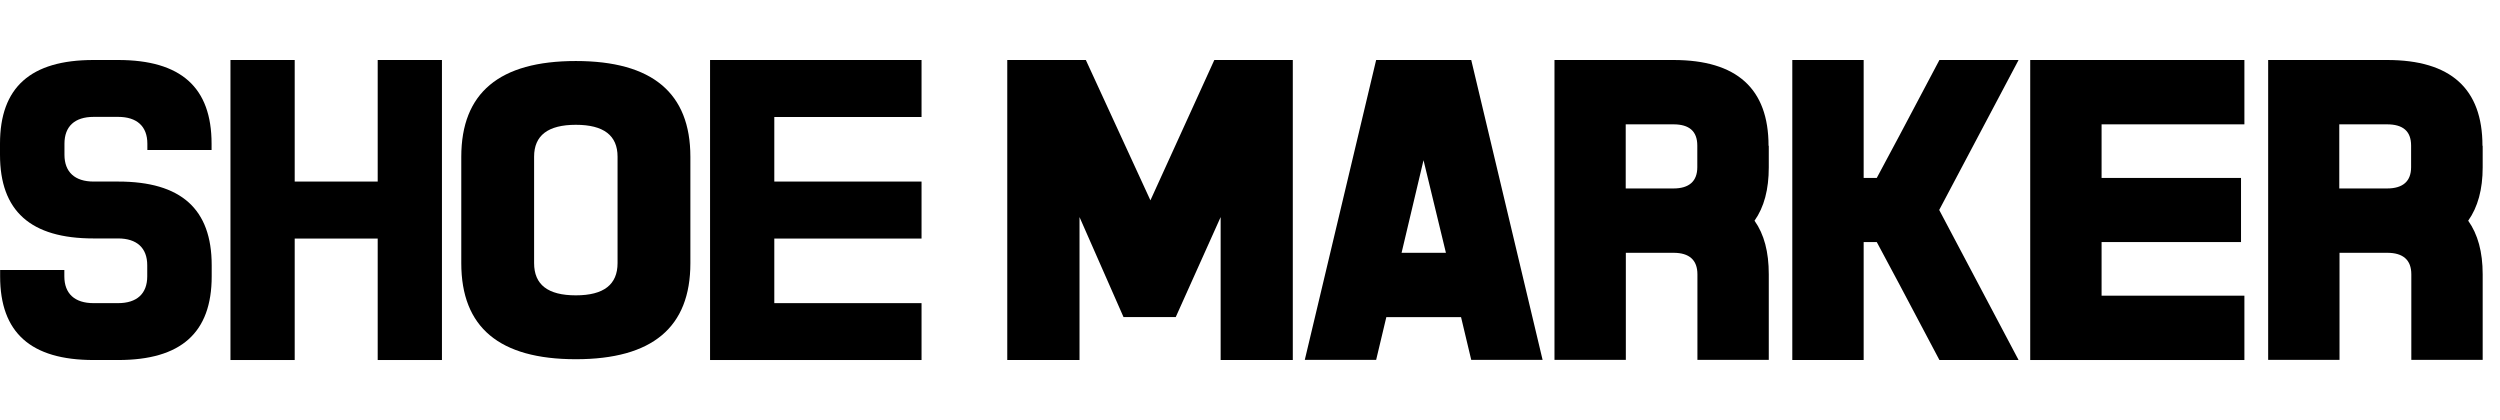
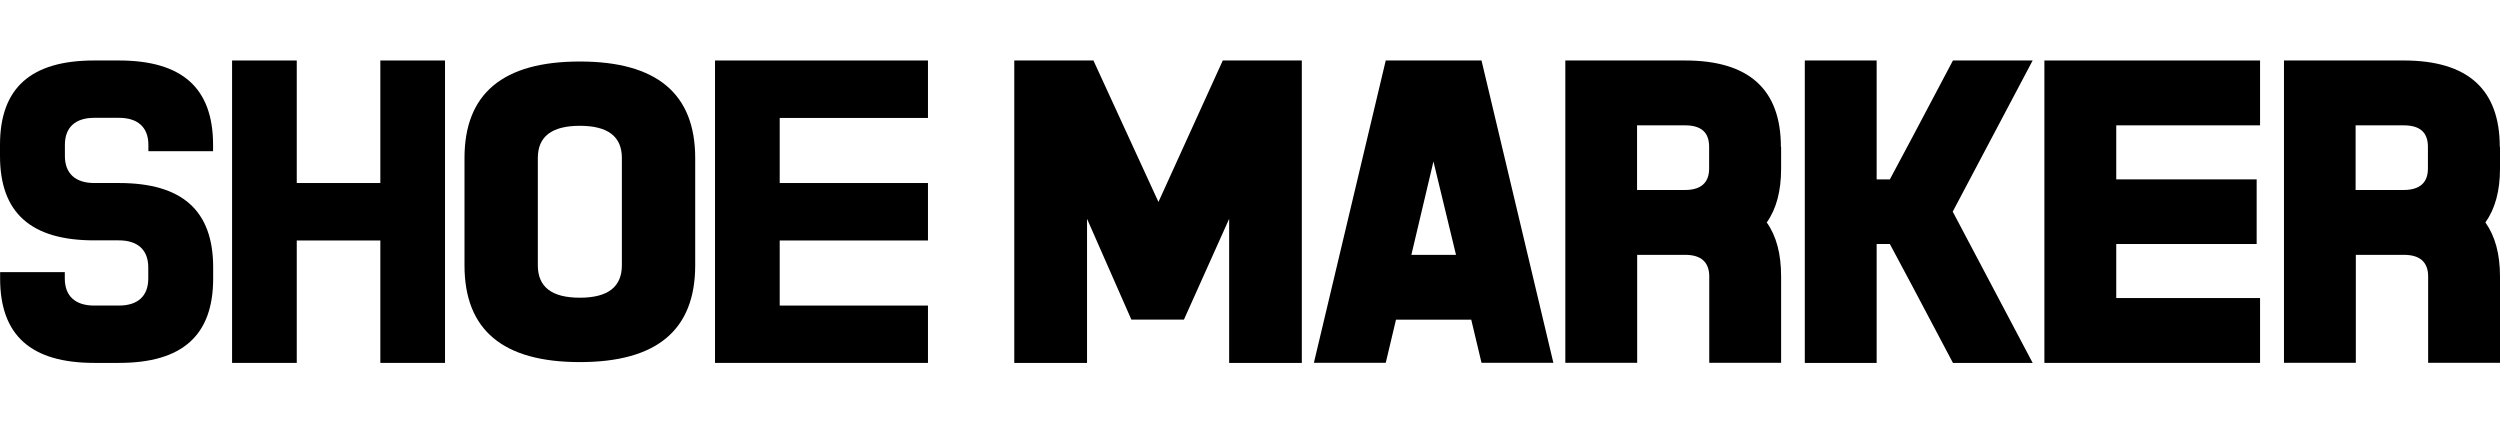
- <svg xmlns="http://www.w3.org/2000/svg" width="125" height="21" viewBox="0 0 125 21" fill="none">
-   <path d="M4.682 18.001C1.538 18.001 0.006 16.633 0.006 13.817V13.5H3.217V13.817C3.217 14.682 3.737 15.157 4.676 15.157H5.903C6.847 15.157 7.362 14.682 7.362 13.817V13.262C7.362 12.397 6.842 11.922 5.903 11.922H4.676C1.532 11.922 0 10.554 0 7.738V7.184C0 4.368 1.527 3 4.676 3H5.903C9.047 3 10.579 4.368 10.579 7.184V7.501H7.368V7.184C7.368 6.319 6.847 5.844 5.909 5.844H4.682C3.737 5.844 3.223 6.319 3.223 7.184V7.738C3.223 8.603 3.743 9.078 4.682 9.078H5.909C9.053 9.078 10.585 10.447 10.585 13.262V13.817C10.585 16.633 9.058 18.001 5.909 18.001H4.682Z" fill="black" />
-   <path d="M18.885 18.001V11.928H14.735V18.001H11.523V3H14.735V9.078H18.885V3H22.097V18.001H18.885Z" fill="black" />
-   <path d="M35.503 18.001V3H46.077V5.85H38.715V9.078H46.077V11.928H38.715V15.157H46.077V18.001H35.503Z" fill="black" />
-   <path d="M28.792 3.051C24.964 3.051 23.064 4.645 23.064 7.84V13.161C23.064 16.367 24.964 17.961 28.792 17.961C32.62 17.961 34.519 16.367 34.519 13.161V7.84C34.519 4.651 32.614 3.051 28.792 3.051ZM30.878 13.155C30.878 14.229 30.188 14.767 28.792 14.767C27.395 14.767 26.705 14.235 26.705 13.155V7.834C26.705 6.771 27.401 6.24 28.792 6.24C30.183 6.24 30.878 6.771 30.878 7.834V13.155Z" fill="black" />
-   <path d="M64.64 3V18.001H61.032V10.854L58.788 15.852H56.175L53.976 10.854V18.001H50.363V3H54.292L57.521 10.017L60.716 3H64.64Z" fill="black" />
-   <path d="M73.562 3H68.807L65.239 17.995H68.807L69.316 15.858H73.053L73.562 17.995H77.13L73.562 3ZM70.079 12.64L71.176 8.01L72.296 12.64H70.079Z" fill="black" />
-   <path d="M88.427 7.286C88.427 4.436 86.844 3 83.672 3H77.724V17.995H81.292V12.64H83.678C84.464 12.64 84.871 13.002 84.871 13.715V17.995H88.439V13.715C88.439 12.595 88.207 11.713 87.726 11.035C88.207 10.356 88.439 9.469 88.439 8.366V7.292L88.427 7.286ZM84.865 8.36C84.865 9.061 84.458 9.423 83.672 9.423H81.286V6.217H83.672C84.458 6.217 84.865 6.557 84.865 7.28V8.36Z" fill="black" />
-   <path d="M96.96 10.498L100.929 18.001H96.971L94.975 14.229L93.838 12.103H93.183V18.001H89.615V3H93.183V8.897H93.838L94.975 6.771L96.971 3H100.929L96.96 10.498Z" fill="black" />
-   <path d="M101.511 3H112.22V6.217H105.079V8.897H112.051V12.103H105.079V14.784H112.22V18.001H101.511V3Z" fill="black" />
-   <path d="M124.123 7.286C124.123 4.436 122.54 3 119.356 3H113.408V17.995H116.976V12.64H119.362C120.159 12.64 120.566 13.002 120.566 13.715V17.995H124.134V13.715C124.134 12.595 123.891 11.713 123.41 11.035C123.891 10.356 124.134 9.469 124.134 8.366V7.292L124.123 7.286ZM120.555 8.36C120.555 9.061 120.148 9.423 119.351 9.423H116.964V6.217H119.351C120.148 6.217 120.555 6.557 120.555 7.28V8.36Z" fill="black" />
+ <svg xmlns="http://www.w3.org/2000/svg" width="124" height="21" viewBox="0 0 124 21" fill="none">
+   <path d="M4.677 18C1.536 18 0.006 16.632 0.006 13.816V13.499H3.214V13.816C3.214 14.681 3.733 15.156 4.671 15.156H5.897C6.84 15.156 7.354 14.681 7.354 13.816V13.262C7.354 12.397 6.834 11.922 5.897 11.922H4.671C1.531 11.922 0 10.554 0 7.738V7.184C0 4.368 1.525 3 4.671 3H5.897C9.037 3 10.568 4.368 10.568 7.184V7.501H7.36V7.184C7.36 6.319 6.84 5.844 5.902 5.844H4.677C3.733 5.844 3.219 6.319 3.219 7.184V7.738C3.219 8.603 3.739 9.078 4.677 9.078H5.902C9.043 9.078 10.573 10.446 10.573 13.262V13.816C10.573 16.632 9.048 18 5.902 18H4.677Z" fill="black" />
+   <path d="M18.865 18V11.928H14.719V18H11.511V3H14.719V9.078H18.865V3H22.073V18H18.865Z" fill="black" />
+   <path d="M35.465 18V3H46.027V5.85H38.673V9.078H46.027V11.928H38.673V15.156H46.027V18H35.465Z" fill="black" />
+   <path d="M28.761 3.051C24.937 3.051 23.039 4.645 23.039 7.84V13.16C23.039 16.366 24.937 17.96 28.761 17.96C32.584 17.96 34.482 16.366 34.482 13.16V7.84C34.482 4.651 32.579 3.051 28.761 3.051ZM30.845 13.155C30.845 14.229 30.156 14.766 28.761 14.766C27.365 14.766 26.676 14.235 26.676 13.155V7.834C26.676 6.771 27.371 6.24 28.761 6.24C30.15 6.24 30.845 6.771 30.845 7.834V13.155Z" fill="black" />
+   <path d="M64.57 3V18H60.966V10.853L58.724 15.851H56.115L53.917 10.853V18H50.308V3H54.234L57.459 10.017L60.65 3H64.57Z" fill="black" />
+   <path d="M73.483 3H68.733L65.169 17.994H68.733L69.241 15.857H72.974L73.483 17.994H77.047L73.483 3ZM70.004 12.64L71.099 8.009L72.218 12.64H70.004Z" fill="black" />
+   <path d="M88.332 7.286C88.332 4.436 86.75 3 83.582 3H77.64V17.994H81.204V12.64H83.587C84.372 12.64 84.779 13.002 84.779 13.714V17.994H88.343V13.714C88.343 12.595 88.112 11.713 87.631 11.034C88.112 10.356 88.343 9.468 88.343 8.366V7.291L88.332 7.286ZM84.773 8.36C84.773 9.061 84.367 9.423 83.582 9.423H81.198V6.217H83.582C84.367 6.217 84.773 6.556 84.773 7.28V8.36Z" fill="black" />
+   <path d="M96.855 10.497L100.82 18H96.866L94.872 14.229L93.737 12.103H93.082V18H89.518V3H93.082V8.897H93.737L94.872 6.771L96.866 3H100.82L96.855 10.497Z" fill="black" />
+   <path d="M101.402 3H112.099V6.217H104.966V8.897H111.93V12.103H104.966V14.783H112.099V18H101.402V3Z" fill="black" />
+   <path d="M123.989 7.286C123.989 4.436 122.407 3 119.227 3H113.285V17.994H116.849V12.64H119.233C120.029 12.64 120.436 13.002 120.436 13.714V17.994H124V13.714C124 12.595 123.757 11.713 123.277 11.034C123.757 10.356 124 9.468 124 8.366V7.291L123.989 7.286ZM120.425 8.36C120.425 9.061 120.018 9.423 119.222 9.423H116.838V6.217H119.222C120.018 6.217 120.425 6.556 120.425 7.28V8.36Z" fill="black" />
</svg>
